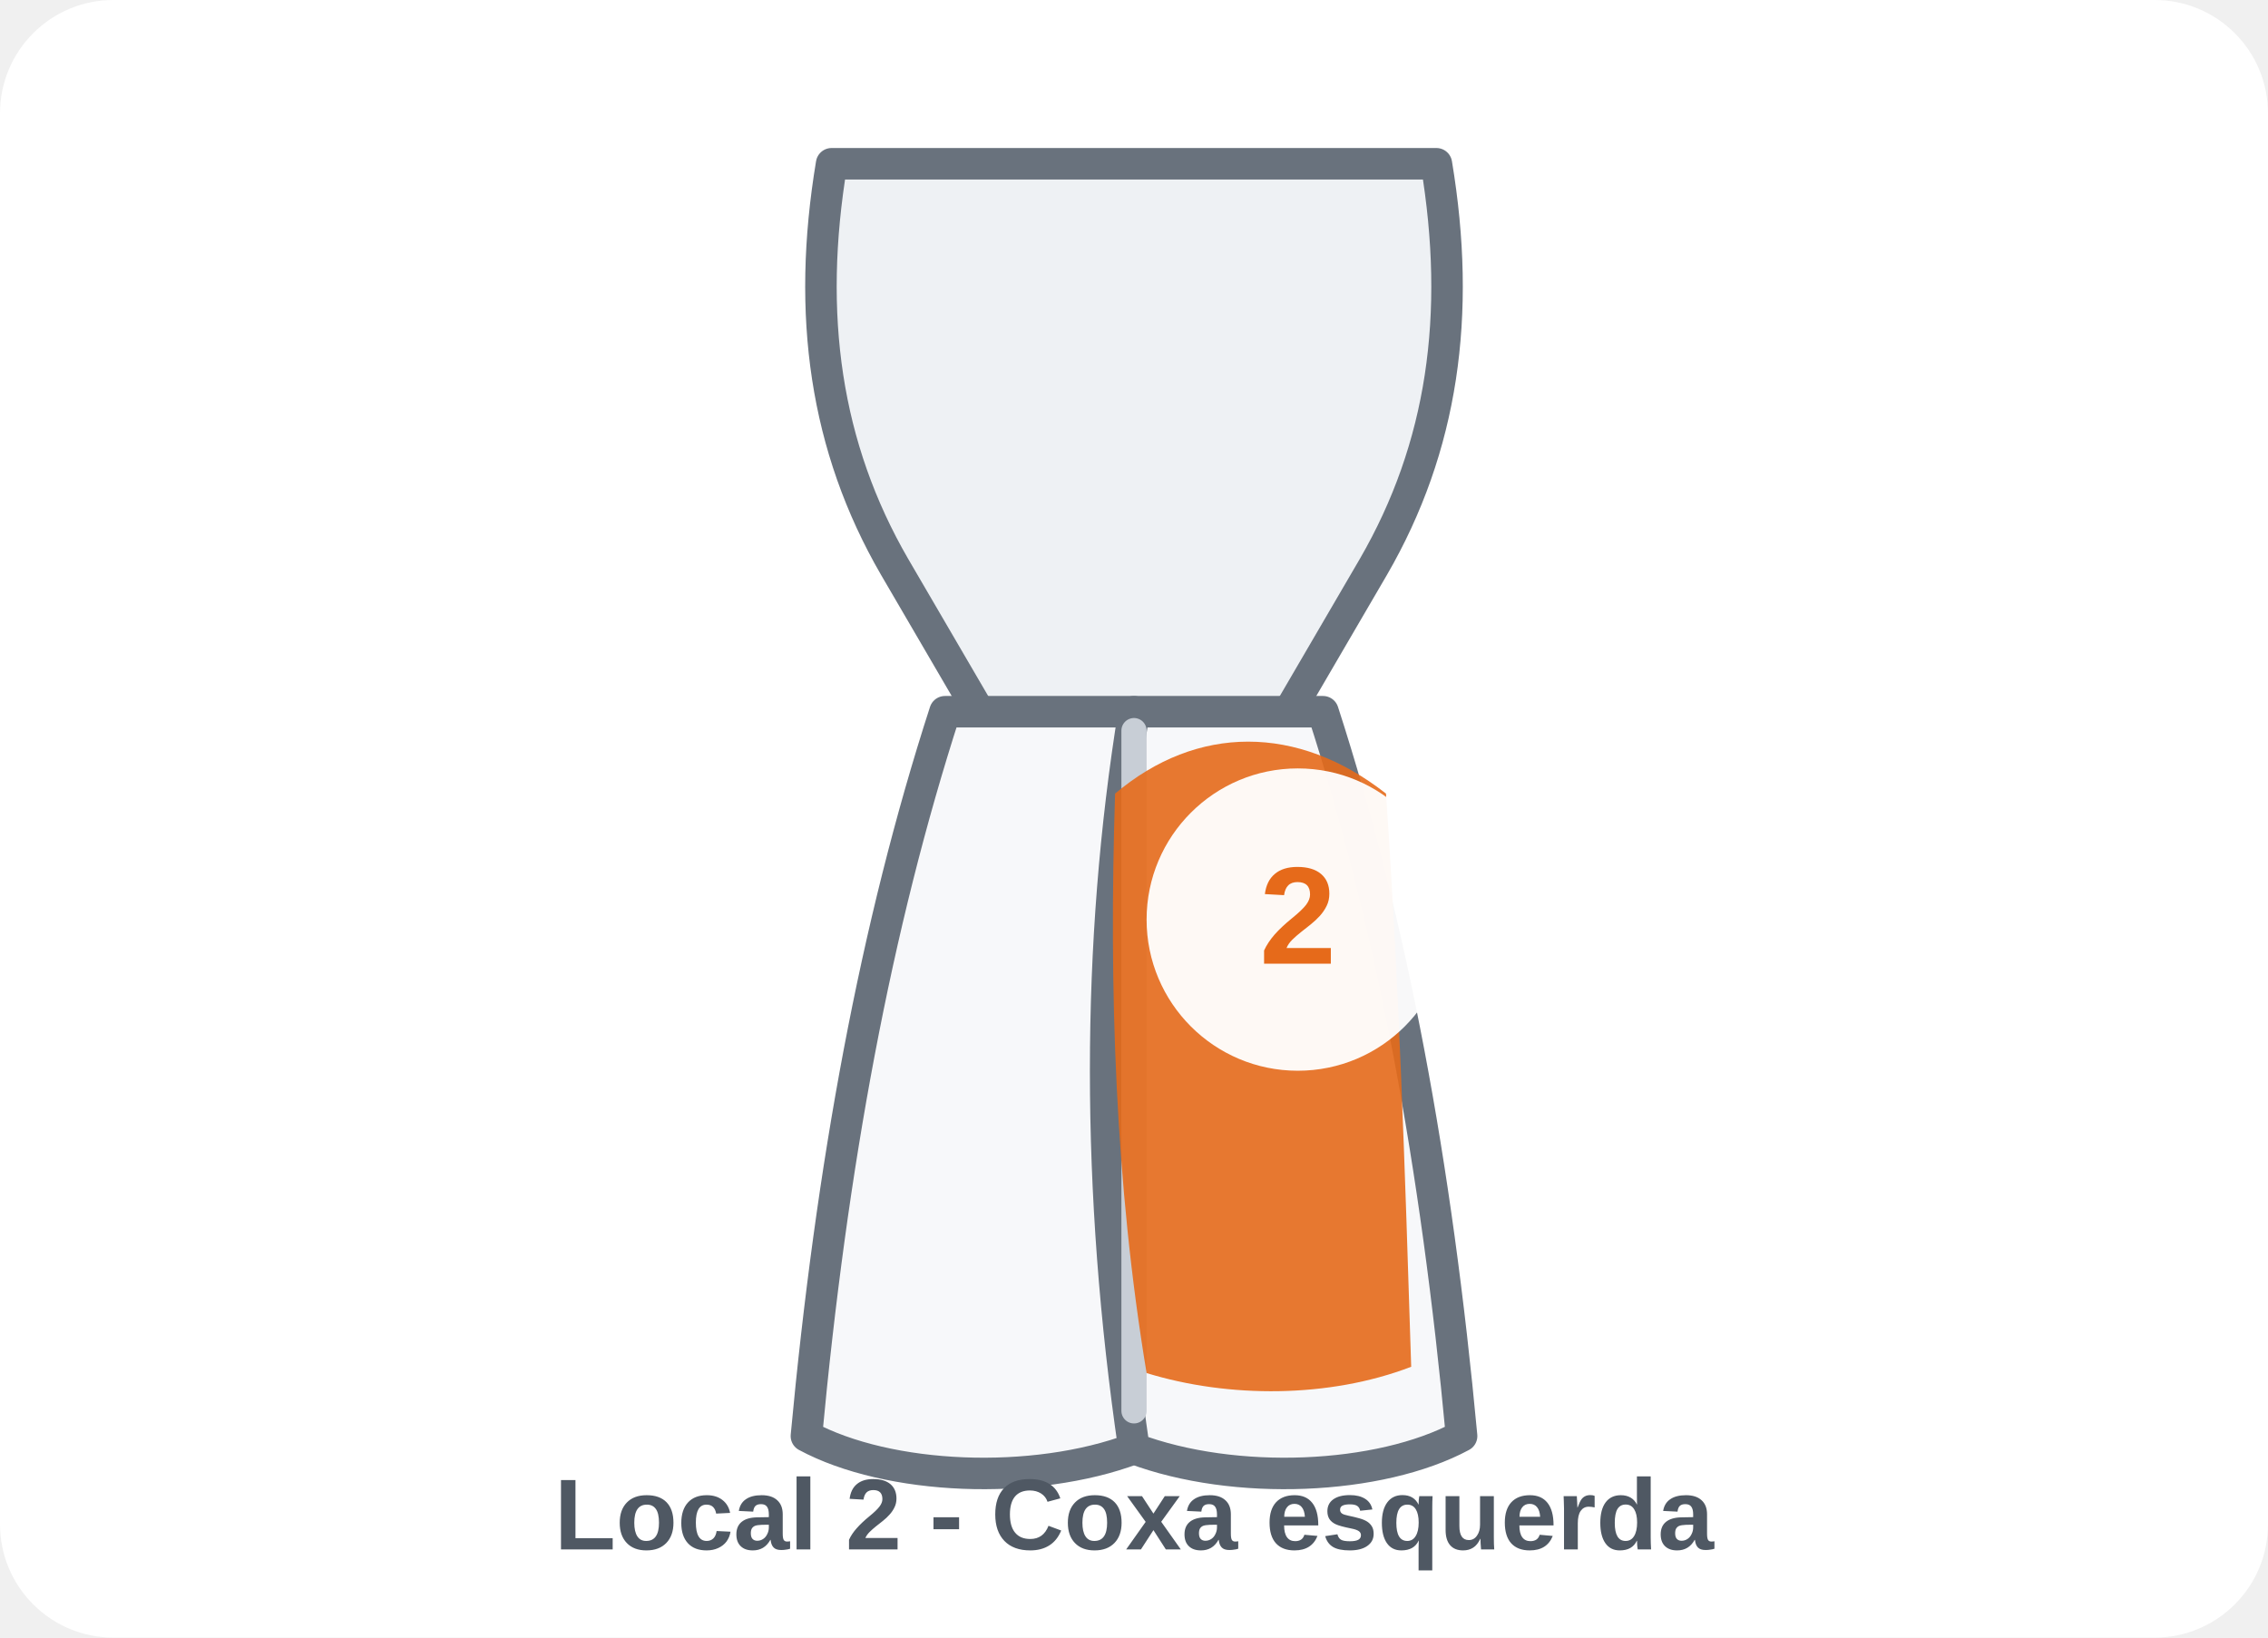
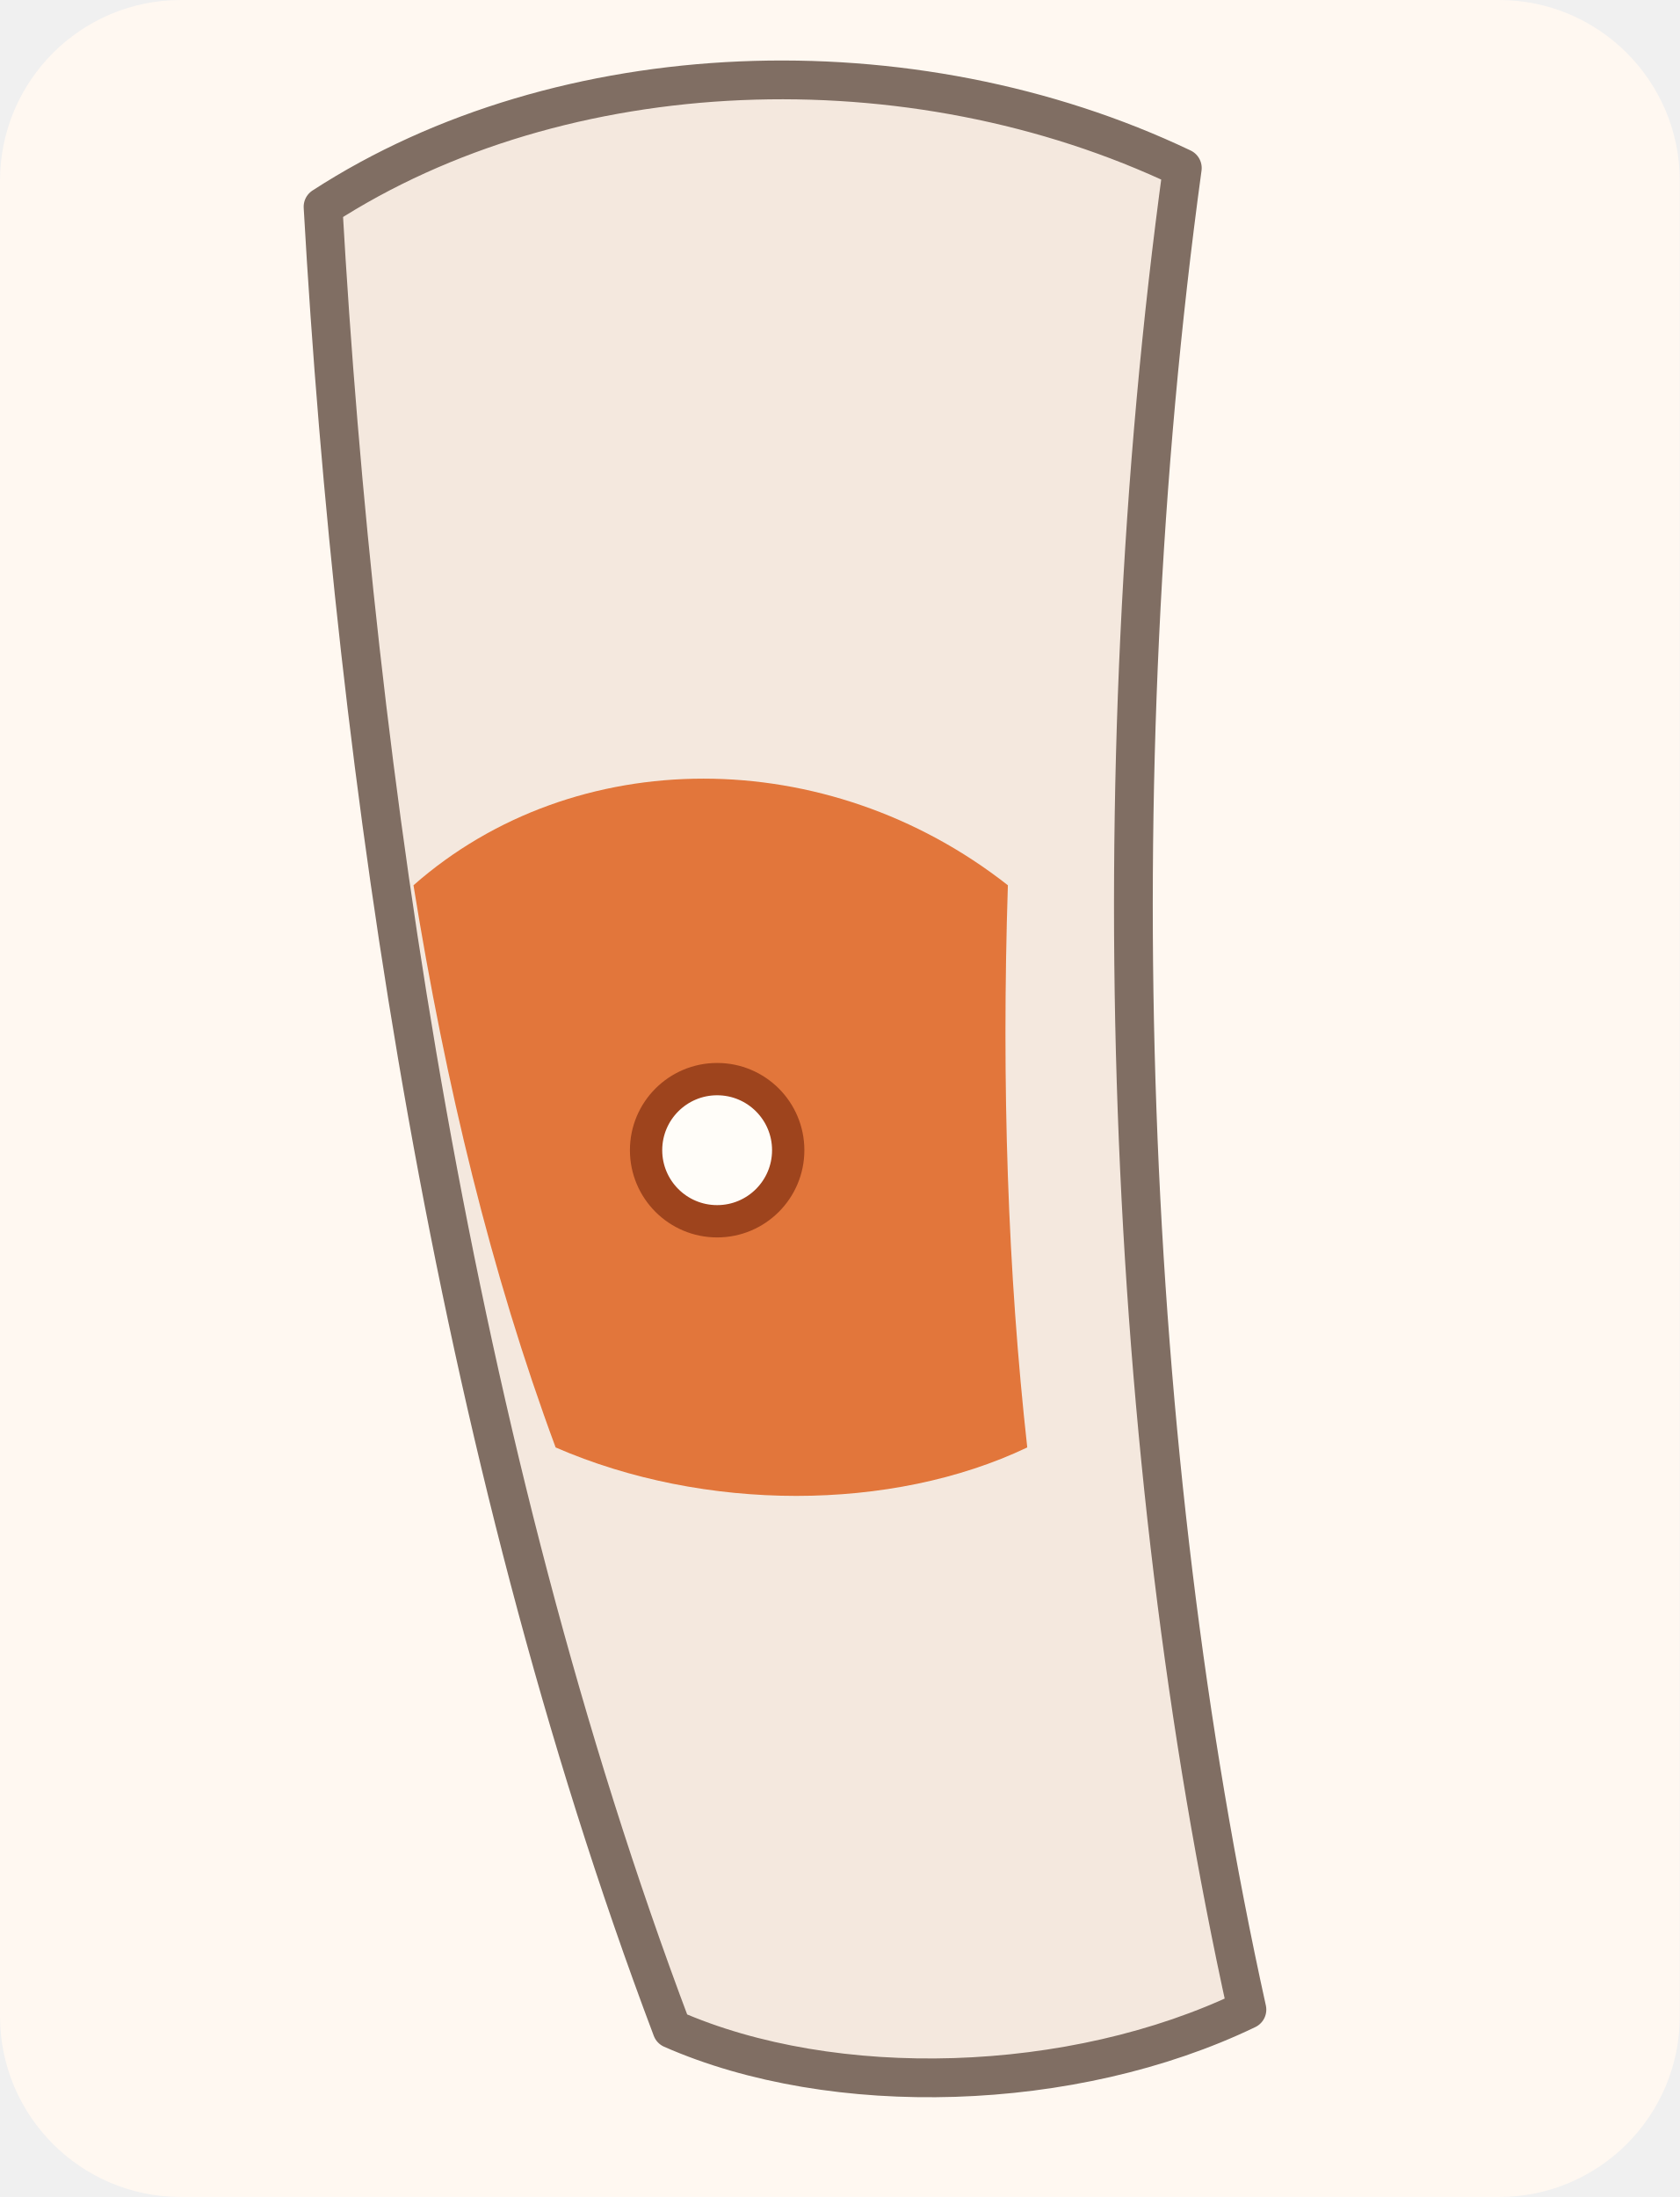
- <svg xmlns="http://www.w3.org/2000/svg" viewBox="0 0 360 260" role="img" aria-label="Avonex Local 2 - Coxa esquerda">
-   <rect width="360" height="260" rx="18" fill="#FFFFFF" />
-   <path d="M132 26h96c4 24 1 45-10 64l-14 24h-48l-14-24c-11-19-14-40-10-64Z" fill="#EEF1F4" stroke="#69727D" stroke-width="5" stroke-linejoin="round" />
-   <path d="M150 113c-11 34-18 72-22 115 13 7 36 8 52 2 6-41 6-80 0-117h-30Z" fill="#F7F8FA" stroke="#69727D" stroke-width="5" stroke-linejoin="round" />
-   <path d="M210 113c11 34 18 72 22 115-13 7-36 8-52 2-6-41-6-80 0-117h30Z" fill="#F7F8FA" stroke="#69727D" stroke-width="5" stroke-linejoin="round" />
-   <path d="M180 116v108" fill="none" stroke="#C8CED6" stroke-width="4" stroke-linecap="round" />
-   <path d="M220 126c-14-11-30-11-43 0-1 31 0 62 5 92 13 4 29 4 42-1-1-32-2-62-4-91Z" fill="#E66A1A" opacity=".9" />
-   <circle cx="206" cy="146" r="24" fill="#FFFFFF" opacity=".95" />
-   <text x="206" y="153" fill="#E66A1A" font-family="Arial, sans-serif" font-size="22" font-weight="700" text-anchor="middle">2</text>
-   <text x="180" y="246" fill="#4F5863" font-family="Arial, sans-serif" font-size="16" font-weight="700" text-anchor="middle">Local 2 - Coxa esquerda</text>
+ <svg xmlns="http://www.w3.org/2000/svg" viewBox="0 0 260 340" role="img" aria-label="Coxa esquerda">
+   <rect width="260" height="340" rx="28" fill="#FFF8F1" />
+   <path d="M183 26c-42-20-96-18-133 6 5 88 20 192 54 282 25 11 62 10 89-3-19-86-23-190-10-285Z" fill="#F4E8DE" stroke="#806E63" stroke-width="6" stroke-linejoin="round" />
+   <path d="M156 137c-28-22-67-22-92 0 5 31 12 60 22 87 23 10 52 10 73 0-3-27-4-56-3-87Z" fill="#DF6725" opacity=".88" />
+   <circle cx="111" cy="178" r="11" fill="#FFFDF9" stroke="#9E441D" stroke-width="5" />
</svg>
